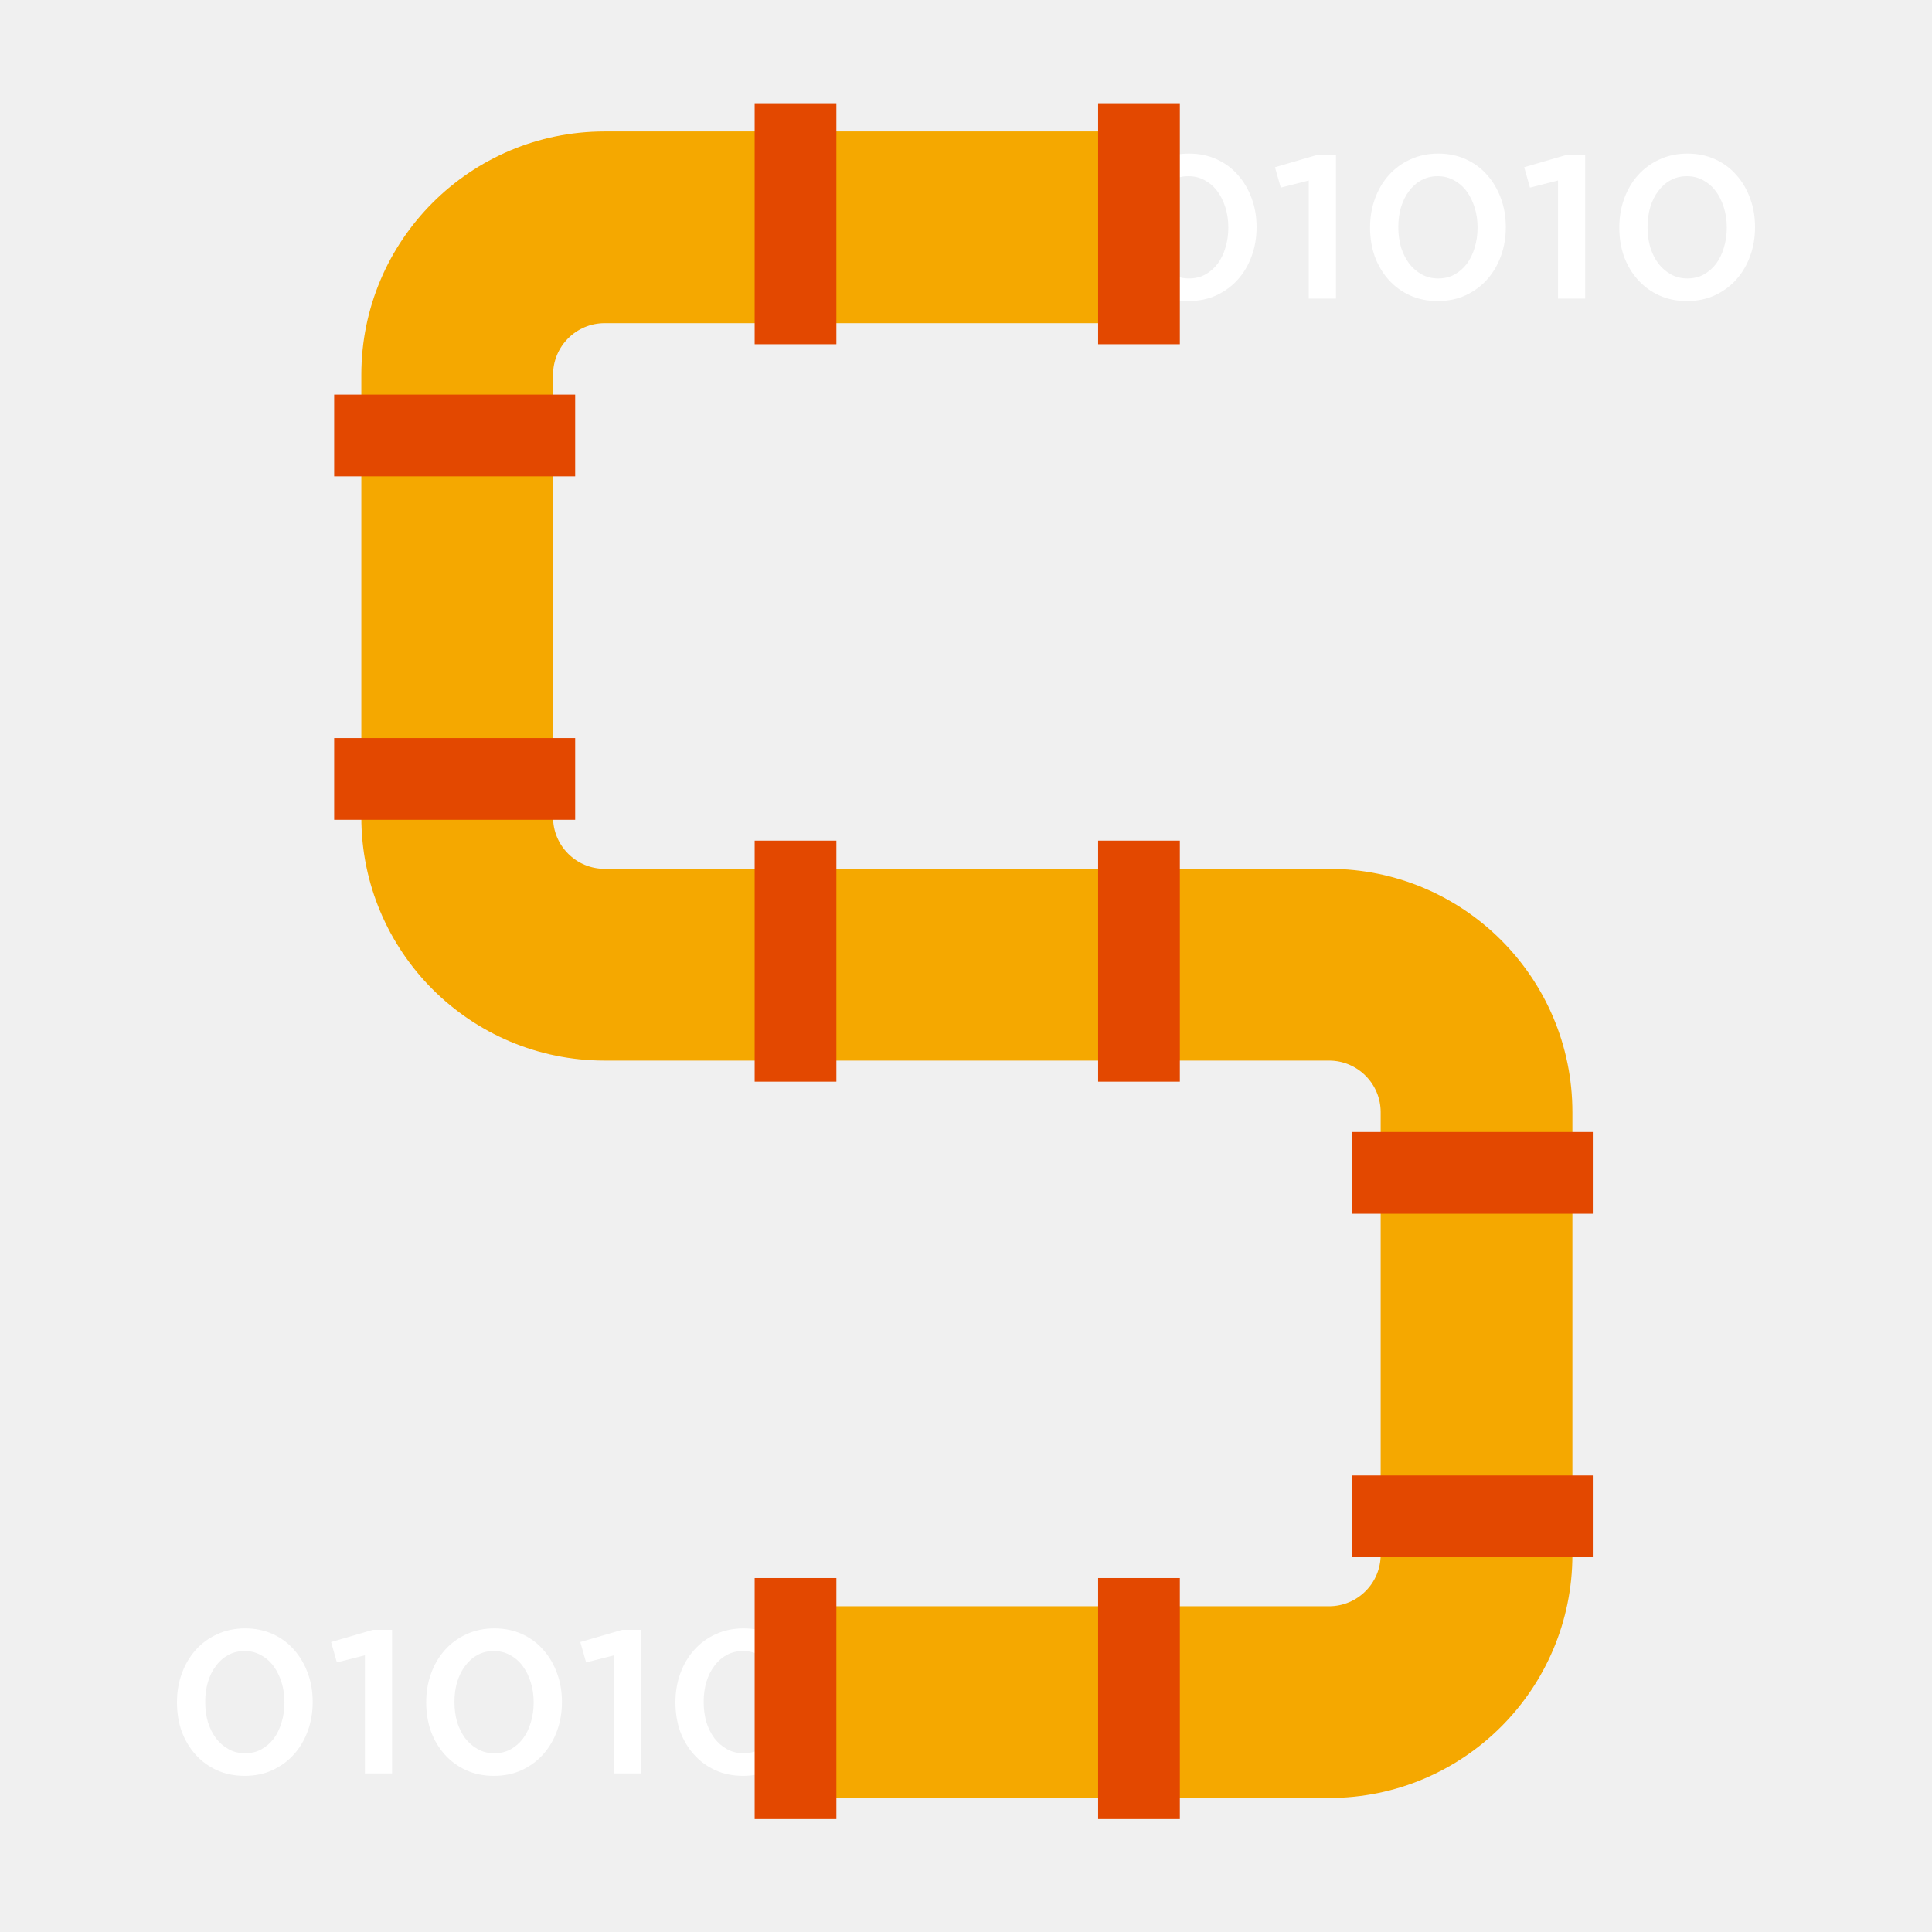
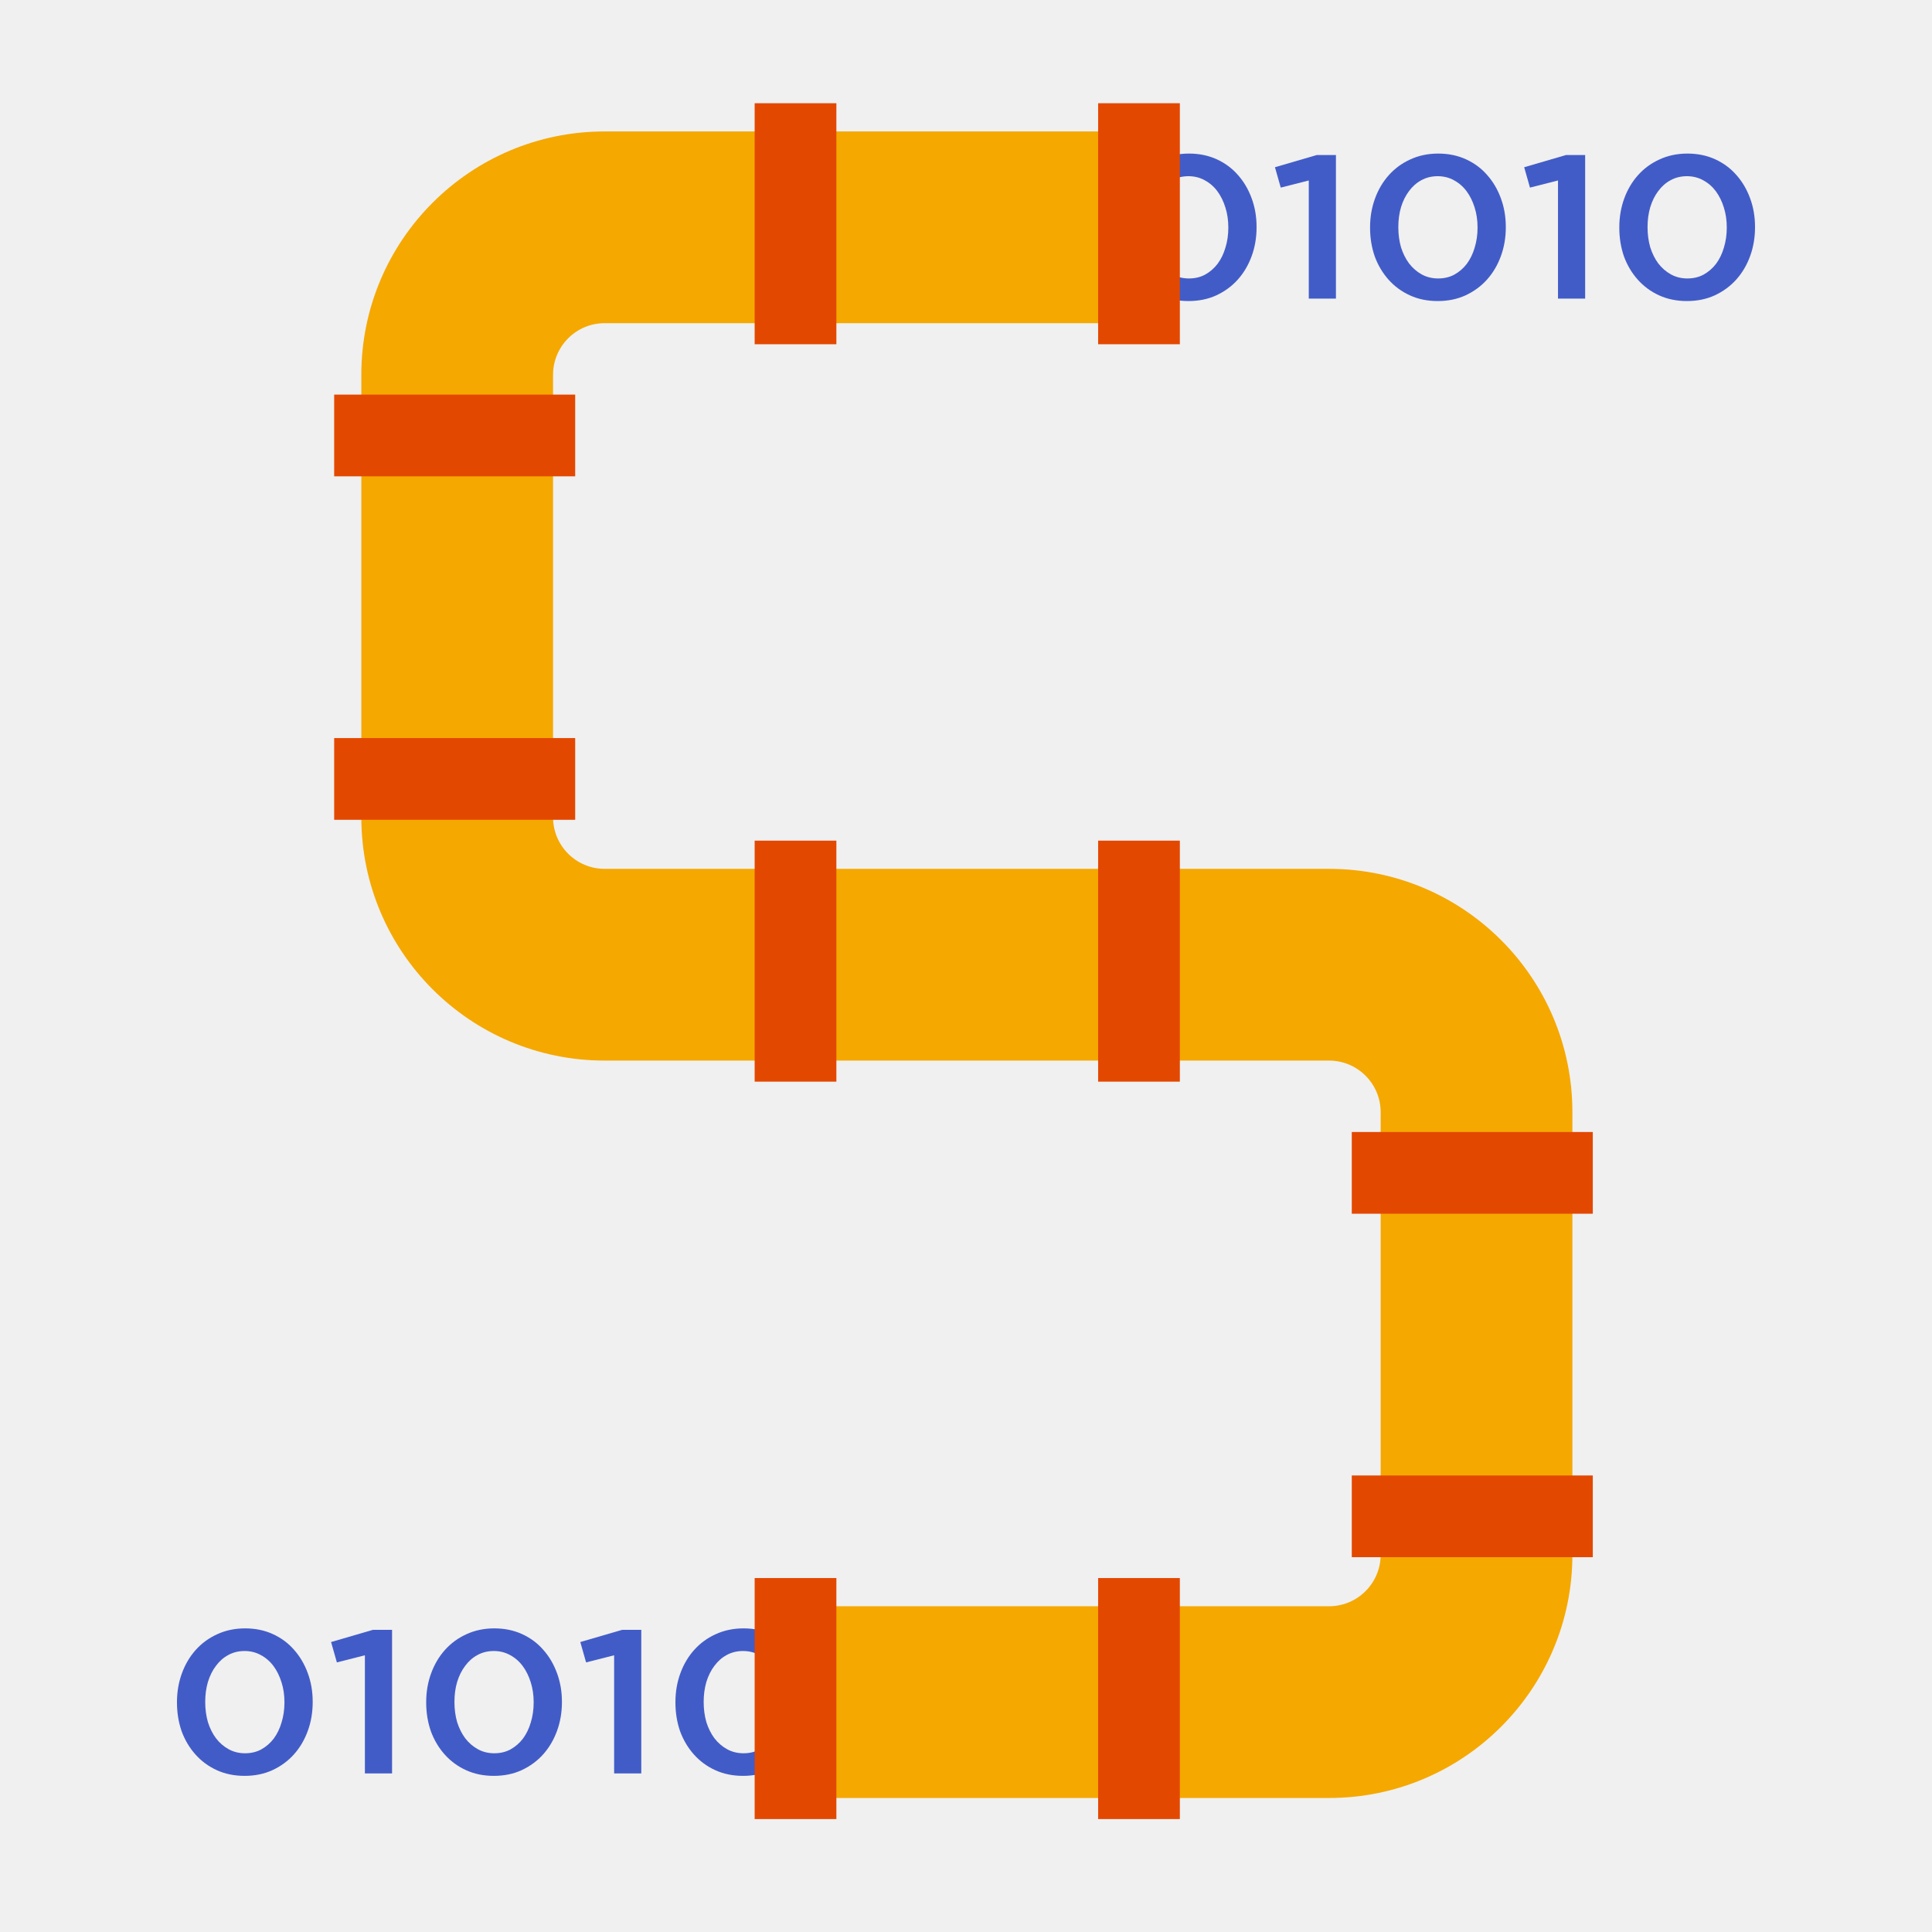
<svg xmlns="http://www.w3.org/2000/svg" width="131" height="131" viewBox="0 0 131 131" fill="none">
  <path d="M78.117 21.913H41C39.067 21.913 37.5 23.48 37.5 25.413V55.413C37.5 57.346 39.067 58.913 41 58.913H90.117C99.23 58.913 106.617 66.301 106.617 75.413V105.413C106.617 114.526 99.23 121.913 90.117 121.913H53V108.913H90.117C92.05 108.913 93.617 107.346 93.617 105.413V75.413C93.617 73.48 92.05 71.913 90.117 71.913H41C31.887 71.913 24.5 64.526 24.5 55.413V25.413C24.5 16.301 31.887 8.913 41 8.913H78.117V21.913Z" fill="#F5A800" />
-   <path fill-rule="evenodd" clip-rule="evenodd" d="M16.617 110.413C17.311 110.413 17.94 110.543 18.503 110.801C19.066 111.058 19.544 111.412 19.936 111.863C20.338 112.314 20.65 112.845 20.871 113.453C21.092 114.051 21.202 114.696 21.202 115.386V115.414C21.202 116.104 21.092 116.754 20.871 117.361C20.65 117.969 20.338 118.499 19.936 118.95C19.533 119.401 19.045 119.76 18.472 120.027C17.909 120.285 17.28 120.413 16.586 120.413C15.892 120.413 15.263 120.285 14.7 120.027C14.137 119.77 13.654 119.414 13.252 118.963C12.85 118.512 12.538 117.987 12.316 117.389C12.105 116.781 12 116.132 12 115.441V115.414C12 114.724 12.11 114.074 12.331 113.467C12.552 112.859 12.865 112.33 13.267 111.879C13.669 111.428 14.154 111.072 14.717 110.814C15.29 110.548 15.924 110.413 16.617 110.413ZM16.586 111.947C16.174 111.947 15.801 112.039 15.47 112.223C15.148 112.398 14.872 112.643 14.641 112.956C14.409 113.26 14.228 113.623 14.098 114.047C13.977 114.461 13.915 114.907 13.915 115.386V115.414C13.915 115.893 13.977 116.345 14.098 116.769C14.228 117.182 14.409 117.547 14.641 117.859C14.882 118.172 15.168 118.421 15.499 118.604C15.831 118.789 16.205 118.881 16.617 118.881C17.029 118.881 17.396 118.793 17.718 118.618C18.049 118.434 18.33 118.189 18.561 117.886C18.793 117.573 18.969 117.209 19.09 116.795C19.221 116.371 19.287 115.92 19.287 115.441V115.414C19.287 114.935 19.221 114.488 19.09 114.074C18.959 113.651 18.778 113.283 18.547 112.97C18.316 112.657 18.029 112.407 17.686 112.223C17.355 112.039 16.988 111.947 16.586 111.947Z" fill="white" />
-   <path fill-rule="evenodd" clip-rule="evenodd" d="M33.516 110.413C34.209 110.413 34.838 110.543 35.401 110.801C35.964 111.058 36.442 111.413 36.834 111.863C37.236 112.314 37.548 112.845 37.77 113.453C37.99 114.051 38.102 114.696 38.102 115.386V115.414C38.102 116.104 37.991 116.754 37.77 117.361C37.548 117.969 37.236 118.499 36.834 118.95C36.432 119.401 35.943 119.76 35.37 120.027C34.807 120.285 34.178 120.413 33.484 120.413C32.791 120.413 32.162 120.285 31.599 120.027C31.036 119.77 30.554 119.414 30.151 118.963C29.749 118.512 29.437 117.987 29.216 117.389C29.005 116.781 28.898 116.132 28.898 115.441V115.414C28.898 114.724 29.009 114.074 29.23 113.467C29.452 112.859 29.764 112.33 30.166 111.879C30.568 111.428 31.052 111.072 31.615 110.814C32.188 110.548 32.822 110.413 33.516 110.413ZM33.484 111.947C33.072 111.947 32.7 112.039 32.368 112.223C32.046 112.398 31.771 112.643 31.54 112.956C31.309 113.26 31.127 113.623 30.996 114.047C30.875 114.461 30.814 114.907 30.814 115.386V115.414C30.814 115.893 30.875 116.345 30.996 116.769C31.127 117.182 31.309 117.547 31.54 117.859C31.781 118.172 32.066 118.421 32.398 118.604C32.729 118.789 33.103 118.881 33.516 118.881C33.928 118.881 34.295 118.793 34.617 118.618C34.949 118.434 35.229 118.189 35.46 117.886C35.691 117.573 35.869 117.209 35.989 116.795C36.12 116.371 36.185 115.92 36.185 115.441V115.414C36.185 114.935 36.12 114.488 35.989 114.074C35.858 113.651 35.677 113.283 35.445 112.97C35.214 112.657 34.928 112.407 34.586 112.223C34.254 112.039 33.886 111.947 33.484 111.947Z" fill="white" />
-   <path fill-rule="evenodd" clip-rule="evenodd" d="M50.414 110.413C51.108 110.413 51.737 110.543 52.3 110.801C52.863 111.059 53.341 111.412 53.733 111.863C54.136 112.314 54.448 112.845 54.669 113.453C54.89 114.051 55 114.696 55 115.386V115.414C55 116.104 54.89 116.754 54.669 117.361C54.448 117.969 54.136 118.499 53.733 118.95C53.331 119.401 52.842 119.76 52.269 120.027C51.706 120.285 51.077 120.413 50.383 120.413C49.689 120.413 49.06 120.285 48.497 120.027C47.934 119.77 47.452 119.414 47.05 118.963C46.648 118.512 46.336 117.987 46.114 117.389C45.903 116.781 45.798 116.132 45.798 115.441V115.414C45.798 114.724 45.908 114.074 46.129 113.467C46.35 112.859 46.662 112.33 47.065 111.879C47.467 111.428 47.95 111.072 48.514 110.814C49.087 110.548 49.721 110.413 50.414 110.413ZM50.383 111.947C49.971 111.947 49.598 112.039 49.267 112.223C48.945 112.398 48.67 112.643 48.438 112.956C48.207 113.26 48.026 113.623 47.895 114.047C47.775 114.461 47.713 114.907 47.713 115.386V115.414C47.713 115.893 47.775 116.345 47.895 116.769C48.026 117.182 48.207 117.547 48.438 117.859C48.679 118.172 48.966 118.421 49.297 118.604C49.629 118.788 50.002 118.881 50.414 118.881C50.826 118.881 51.194 118.793 51.516 118.618C51.847 118.434 52.128 118.189 52.359 117.886C52.591 117.573 52.767 117.209 52.888 116.795C53.018 116.371 53.085 115.92 53.085 115.441V115.414C53.085 114.935 53.018 114.488 52.888 114.074C52.757 113.651 52.576 113.283 52.345 112.97C52.113 112.657 51.826 112.407 51.484 112.223C51.153 112.039 50.785 111.947 50.383 111.947Z" fill="white" />
-   <path d="M26.584 120.248H24.742V112.237L22.842 112.72L22.449 111.339L25.285 110.511H26.584V120.248Z" fill="white" />
-   <path d="M43.482 120.248H41.641V112.237L39.74 112.72L39.348 111.339L42.185 110.511H43.482V120.248Z" fill="white" />
-   <path fill-rule="evenodd" clip-rule="evenodd" d="M80.617 10.413C81.311 10.413 81.94 10.543 82.503 10.801C83.066 11.059 83.543 11.412 83.936 11.863C84.338 12.314 84.65 12.845 84.871 13.453C85.092 14.051 85.202 14.696 85.202 15.386V15.414C85.202 16.105 85.092 16.754 84.871 17.361C84.65 17.969 84.338 18.499 83.936 18.95C83.533 19.401 83.045 19.76 82.472 20.027C81.909 20.285 81.28 20.413 80.586 20.413C79.892 20.413 79.263 20.285 78.7 20.027C78.137 19.77 77.654 19.414 77.252 18.963C76.85 18.512 76.538 17.987 76.316 17.389C76.105 16.781 76 16.132 76 15.441V15.414C76 14.724 76.11 14.074 76.331 13.467C76.552 12.859 76.865 12.33 77.267 11.879C77.669 11.428 78.154 11.072 78.717 10.815C79.29 10.548 79.924 10.413 80.617 10.413ZM80.586 11.947C80.174 11.947 79.801 12.039 79.47 12.223C79.148 12.398 78.872 12.643 78.641 12.956C78.409 13.26 78.228 13.623 78.098 14.047C77.977 14.461 77.915 14.907 77.915 15.386V15.414C77.915 15.893 77.977 16.345 78.098 16.769C78.228 17.182 78.409 17.547 78.641 17.859C78.882 18.172 79.168 18.421 79.499 18.605C79.831 18.789 80.205 18.881 80.617 18.881C81.029 18.881 81.396 18.793 81.718 18.618C82.049 18.434 82.33 18.189 82.561 17.886C82.793 17.573 82.969 17.209 83.09 16.795C83.221 16.371 83.287 15.92 83.287 15.441V15.414C83.287 14.935 83.221 14.489 83.09 14.074C82.959 13.651 82.778 13.283 82.547 12.97C82.316 12.657 82.028 12.407 81.686 12.223C81.355 12.039 80.988 11.947 80.586 11.947Z" fill="white" />
-   <path fill-rule="evenodd" clip-rule="evenodd" d="M97.516 10.413C98.209 10.413 98.838 10.543 99.401 10.801C99.964 11.059 100.442 11.412 100.834 11.863C101.236 12.314 101.548 12.845 101.77 13.453C101.991 14.051 102.101 14.696 102.102 15.386V15.414C102.102 16.105 101.991 16.754 101.77 17.361C101.548 17.969 101.236 18.499 100.834 18.95C100.432 19.401 99.943 19.76 99.37 20.027C98.807 20.285 98.178 20.413 97.484 20.413C96.791 20.413 96.162 20.285 95.599 20.027C95.036 19.77 94.554 19.414 94.151 18.963C93.749 18.512 93.437 17.987 93.216 17.389C93.005 16.781 92.898 16.132 92.898 15.441V15.414C92.898 14.724 93.009 14.074 93.231 13.467C93.452 12.859 93.764 12.33 94.166 11.879C94.568 11.428 95.052 11.072 95.615 10.815C96.188 10.548 96.822 10.413 97.516 10.413ZM97.484 11.947C97.072 11.947 96.7 12.039 96.368 12.223C96.046 12.398 95.771 12.643 95.54 12.956C95.309 13.26 95.127 13.623 94.996 14.047C94.876 14.461 94.814 14.907 94.814 15.386V15.414C94.814 15.893 94.875 16.345 94.996 16.769C95.127 17.182 95.309 17.547 95.54 17.859C95.781 18.172 96.066 18.421 96.397 18.605C96.729 18.789 97.103 18.881 97.516 18.881C97.928 18.881 98.296 18.793 98.617 18.618C98.949 18.434 99.229 18.189 99.46 17.886C99.691 17.573 99.869 17.209 99.989 16.795C100.12 16.372 100.186 15.92 100.186 15.441V15.414C100.186 14.935 100.12 14.488 99.989 14.074C99.859 13.651 99.677 13.283 99.445 12.97C99.214 12.657 98.928 12.407 98.586 12.223C98.254 12.039 97.886 11.947 97.484 11.947Z" fill="white" />
-   <path fill-rule="evenodd" clip-rule="evenodd" d="M114.414 10.413C115.108 10.413 115.737 10.543 116.3 10.801C116.863 11.059 117.341 11.412 117.733 11.863C118.136 12.314 118.448 12.845 118.669 13.453C118.89 14.051 119 14.696 119 15.386V15.414C119 16.104 118.89 16.754 118.669 17.361C118.448 17.969 118.136 18.499 117.733 18.95C117.331 19.401 116.842 19.76 116.269 20.027C115.706 20.285 115.076 20.413 114.383 20.413C113.689 20.413 113.06 20.285 112.497 20.027C111.934 19.77 111.452 19.414 111.05 18.963C110.648 18.512 110.335 17.987 110.114 17.389C109.903 16.781 109.798 16.132 109.798 15.441V15.414C109.798 14.724 109.908 14.074 110.129 13.467C110.35 12.859 110.662 12.33 111.064 11.879C111.467 11.428 111.95 11.072 112.514 10.815C113.087 10.548 113.72 10.413 114.414 10.413ZM114.383 11.947C113.971 11.947 113.598 12.039 113.267 12.223C112.945 12.398 112.67 12.643 112.438 12.956C112.207 13.26 112.026 13.623 111.896 14.047C111.775 14.461 111.713 14.907 111.713 15.386V15.414C111.713 15.893 111.775 16.345 111.896 16.769C112.026 17.182 112.207 17.547 112.438 17.859C112.68 18.172 112.966 18.421 113.297 18.605C113.629 18.788 114.002 18.881 114.414 18.881C114.826 18.881 115.194 18.793 115.516 18.618C115.847 18.434 116.128 18.189 116.359 17.886C116.591 17.573 116.767 17.209 116.888 16.795C117.018 16.372 117.085 15.92 117.085 15.441V15.414C117.085 14.935 117.018 14.488 116.888 14.074C116.757 13.651 116.576 13.283 116.345 12.97C116.113 12.657 115.826 12.407 115.484 12.223C115.153 12.039 114.785 11.947 114.383 11.947Z" fill="white" />
-   <path d="M90.584 20.248H88.742V12.237L86.842 12.72L86.449 11.339L89.285 10.511H90.584V20.248Z" fill="white" />
-   <path d="M107.482 20.248H105.641V12.237L103.74 12.72L103.348 11.339L106.185 10.511H107.482V20.248Z" fill="white" />
+   <path fill-rule="evenodd" clip-rule="evenodd" d="M16.617 110.413C17.311 110.413 17.94 110.543 18.503 110.801C19.066 111.058 19.544 111.412 19.936 111.863C20.338 112.314 20.65 112.845 20.871 113.453C21.092 114.051 21.202 114.696 21.202 115.386V115.414C21.202 116.104 21.092 116.754 20.871 117.361C20.65 117.969 20.338 118.499 19.936 118.95C19.533 119.401 19.045 119.76 18.472 120.027C17.909 120.285 17.28 120.413 16.586 120.413C15.892 120.413 15.263 120.285 14.7 120.027C14.137 119.77 13.654 119.414 13.252 118.963C12.85 118.512 12.538 117.987 12.316 117.389C12.105 116.781 12 116.132 12 115.441V115.414C12 114.724 12.11 114.074 12.331 113.467C12.552 112.859 12.865 112.33 13.267 111.879C13.669 111.428 14.154 111.072 14.717 110.814C15.29 110.548 15.924 110.413 16.617 110.413ZM16.586 111.947C16.174 111.947 15.801 112.039 15.47 112.223C15.148 112.398 14.872 112.643 14.641 112.956C14.409 113.26 14.228 113.623 14.098 114.047C13.977 114.461 13.915 114.907 13.915 115.386V115.414C13.915 115.893 13.977 116.345 14.098 116.769C14.228 117.182 14.409 117.547 14.641 117.859C14.882 118.172 15.168 118.421 15.499 118.604C15.831 118.789 16.205 118.881 16.617 118.881C17.029 118.881 17.396 118.793 17.718 118.618C18.049 118.434 18.33 118.189 18.561 117.886C18.793 117.573 18.969 117.209 19.09 116.795C19.221 116.371 19.287 115.92 19.287 115.441V115.414C19.287 114.935 19.221 114.488 19.09 114.074C18.959 113.651 18.778 113.283 18.547 112.97C18.316 112.657 18.029 112.407 17.686 112.223C17.355 112.039 16.988 111.947 16.586 111.947Z" fill="#425CC7" />
+   <path fill-rule="evenodd" clip-rule="evenodd" d="M33.516 110.413C34.209 110.413 34.838 110.543 35.401 110.801C35.964 111.058 36.442 111.413 36.834 111.863C37.236 112.314 37.548 112.845 37.77 113.453C37.99 114.051 38.102 114.696 38.102 115.386V115.414C38.102 116.104 37.991 116.754 37.77 117.361C37.548 117.969 37.236 118.499 36.834 118.95C36.432 119.401 35.943 119.76 35.37 120.027C34.807 120.285 34.178 120.413 33.484 120.413C32.791 120.413 32.162 120.285 31.599 120.027C31.036 119.77 30.554 119.414 30.151 118.963C29.749 118.512 29.437 117.987 29.216 117.389C29.005 116.781 28.898 116.132 28.898 115.441V115.414C28.898 114.724 29.009 114.074 29.23 113.467C29.452 112.859 29.764 112.33 30.166 111.879C30.568 111.428 31.052 111.072 31.615 110.814C32.188 110.548 32.822 110.413 33.516 110.413ZM33.484 111.947C33.072 111.947 32.7 112.039 32.368 112.223C32.046 112.398 31.771 112.643 31.54 112.956C31.309 113.26 31.127 113.623 30.996 114.047C30.875 114.461 30.814 114.907 30.814 115.386V115.414C30.814 115.893 30.875 116.345 30.996 116.769C31.127 117.182 31.309 117.547 31.54 117.859C31.781 118.172 32.066 118.421 32.398 118.604C32.729 118.789 33.103 118.881 33.516 118.881C33.928 118.881 34.295 118.793 34.617 118.618C34.949 118.434 35.229 118.189 35.46 117.886C35.691 117.573 35.869 117.209 35.989 116.795C36.12 116.371 36.185 115.92 36.185 115.441V115.414C36.185 114.935 36.12 114.488 35.989 114.074C35.858 113.651 35.677 113.283 35.445 112.97C35.214 112.657 34.928 112.407 34.586 112.223C34.254 112.039 33.886 111.947 33.484 111.947Z" fill="#425CC7" />
+   <path fill-rule="evenodd" clip-rule="evenodd" d="M50.414 110.413C51.108 110.413 51.737 110.543 52.3 110.801C52.863 111.059 53.341 111.412 53.733 111.863C54.136 112.314 54.448 112.845 54.669 113.453C54.89 114.051 55 114.696 55 115.386V115.414C55 116.104 54.89 116.754 54.669 117.361C54.448 117.969 54.136 118.499 53.733 118.95C53.331 119.401 52.842 119.76 52.269 120.027C51.706 120.285 51.077 120.413 50.383 120.413C49.689 120.413 49.06 120.285 48.497 120.027C47.934 119.77 47.452 119.414 47.05 118.963C46.648 118.512 46.336 117.987 46.114 117.389C45.903 116.781 45.798 116.132 45.798 115.441V115.414C45.798 114.724 45.908 114.074 46.129 113.467C46.35 112.859 46.662 112.33 47.065 111.879C47.467 111.428 47.95 111.072 48.514 110.814C49.087 110.548 49.721 110.413 50.414 110.413ZM50.383 111.947C49.971 111.947 49.598 112.039 49.267 112.223C48.945 112.398 48.67 112.643 48.438 112.956C48.207 113.26 48.026 113.623 47.895 114.047C47.775 114.461 47.713 114.907 47.713 115.386V115.414C47.713 115.893 47.775 116.345 47.895 116.769C48.026 117.182 48.207 117.547 48.438 117.859C48.679 118.172 48.966 118.421 49.297 118.604C49.629 118.788 50.002 118.881 50.414 118.881C50.826 118.881 51.194 118.793 51.516 118.618C51.847 118.434 52.128 118.189 52.359 117.886C52.591 117.573 52.767 117.209 52.888 116.795C53.018 116.371 53.085 115.92 53.085 115.441V115.414C53.085 114.935 53.018 114.488 52.888 114.074C52.757 113.651 52.576 113.283 52.345 112.97C52.113 112.657 51.826 112.407 51.484 112.223C51.153 112.039 50.785 111.947 50.383 111.947Z" fill="#425CC7" />
+   <path d="M26.584 120.248H24.742V112.237L22.842 112.72L22.449 111.339L25.285 110.511H26.584V120.248Z" fill="#425CC7" />
+   <path d="M43.482 120.248H41.641V112.237L39.74 112.72L39.348 111.339L42.185 110.511H43.482V120.248Z" fill="#425CC7" />
+   <path fill-rule="evenodd" clip-rule="evenodd" d="M80.617 10.413C81.311 10.413 81.94 10.543 82.503 10.801C83.066 11.059 83.543 11.412 83.936 11.863C84.338 12.314 84.65 12.845 84.871 13.453C85.092 14.051 85.202 14.696 85.202 15.386V15.414C85.202 16.105 85.092 16.754 84.871 17.361C84.65 17.969 84.338 18.499 83.936 18.95C83.533 19.401 83.045 19.76 82.472 20.027C81.909 20.285 81.28 20.413 80.586 20.413C79.892 20.413 79.263 20.285 78.7 20.027C78.137 19.77 77.654 19.414 77.252 18.963C76.85 18.512 76.538 17.987 76.316 17.389C76.105 16.781 76 16.132 76 15.441V15.414C76 14.724 76.11 14.074 76.331 13.467C76.552 12.859 76.865 12.33 77.267 11.879C77.669 11.428 78.154 11.072 78.717 10.815C79.29 10.548 79.924 10.413 80.617 10.413ZM80.586 11.947C80.174 11.947 79.801 12.039 79.47 12.223C79.148 12.398 78.872 12.643 78.641 12.956C78.409 13.26 78.228 13.623 78.098 14.047C77.977 14.461 77.915 14.907 77.915 15.386V15.414C77.915 15.893 77.977 16.345 78.098 16.769C78.228 17.182 78.409 17.547 78.641 17.859C78.882 18.172 79.168 18.421 79.499 18.605C79.831 18.789 80.205 18.881 80.617 18.881C81.029 18.881 81.396 18.793 81.718 18.618C82.049 18.434 82.33 18.189 82.561 17.886C82.793 17.573 82.969 17.209 83.09 16.795C83.221 16.371 83.287 15.92 83.287 15.441V15.414C83.287 14.935 83.221 14.489 83.09 14.074C82.959 13.651 82.778 13.283 82.547 12.97C82.316 12.657 82.028 12.407 81.686 12.223C81.355 12.039 80.988 11.947 80.586 11.947Z" fill="#425CC7" />
+   <path fill-rule="evenodd" clip-rule="evenodd" d="M97.516 10.413C98.209 10.413 98.838 10.543 99.401 10.801C99.964 11.059 100.442 11.412 100.834 11.863C101.236 12.314 101.548 12.845 101.77 13.453C101.991 14.051 102.101 14.696 102.102 15.386V15.414C102.102 16.105 101.991 16.754 101.77 17.361C101.548 17.969 101.236 18.499 100.834 18.95C100.432 19.401 99.943 19.76 99.37 20.027C98.807 20.285 98.178 20.413 97.484 20.413C96.791 20.413 96.162 20.285 95.599 20.027C95.036 19.77 94.554 19.414 94.151 18.963C93.749 18.512 93.437 17.987 93.216 17.389C93.005 16.781 92.898 16.132 92.898 15.441V15.414C92.898 14.724 93.009 14.074 93.231 13.467C93.452 12.859 93.764 12.33 94.166 11.879C94.568 11.428 95.052 11.072 95.615 10.815C96.188 10.548 96.822 10.413 97.516 10.413ZM97.484 11.947C97.072 11.947 96.7 12.039 96.368 12.223C96.046 12.398 95.771 12.643 95.54 12.956C95.309 13.26 95.127 13.623 94.996 14.047C94.876 14.461 94.814 14.907 94.814 15.386V15.414C94.814 15.893 94.875 16.345 94.996 16.769C95.127 17.182 95.309 17.547 95.54 17.859C95.781 18.172 96.066 18.421 96.397 18.605C96.729 18.789 97.103 18.881 97.516 18.881C97.928 18.881 98.296 18.793 98.617 18.618C98.949 18.434 99.229 18.189 99.46 17.886C99.691 17.573 99.869 17.209 99.989 16.795C100.12 16.372 100.186 15.92 100.186 15.441V15.414C100.186 14.935 100.12 14.488 99.989 14.074C99.859 13.651 99.677 13.283 99.445 12.97C99.214 12.657 98.928 12.407 98.586 12.223C98.254 12.039 97.886 11.947 97.484 11.947Z" fill="#425CC7" />
+   <path fill-rule="evenodd" clip-rule="evenodd" d="M114.414 10.413C115.108 10.413 115.737 10.543 116.3 10.801C116.863 11.059 117.341 11.412 117.733 11.863C118.136 12.314 118.448 12.845 118.669 13.453C118.89 14.051 119 14.696 119 15.386V15.414C119 16.104 118.89 16.754 118.669 17.361C118.448 17.969 118.136 18.499 117.733 18.95C117.331 19.401 116.842 19.76 116.269 20.027C115.706 20.285 115.076 20.413 114.383 20.413C113.689 20.413 113.06 20.285 112.497 20.027C111.934 19.77 111.452 19.414 111.05 18.963C110.648 18.512 110.335 17.987 110.114 17.389C109.903 16.781 109.798 16.132 109.798 15.441V15.414C109.798 14.724 109.908 14.074 110.129 13.467C110.35 12.859 110.662 12.33 111.064 11.879C111.467 11.428 111.95 11.072 112.514 10.815C113.087 10.548 113.72 10.413 114.414 10.413ZM114.383 11.947C113.971 11.947 113.598 12.039 113.267 12.223C112.945 12.398 112.67 12.643 112.438 12.956C112.207 13.26 112.026 13.623 111.896 14.047C111.775 14.461 111.713 14.907 111.713 15.386V15.414C111.713 15.893 111.775 16.345 111.896 16.769C112.026 17.182 112.207 17.547 112.438 17.859C112.68 18.172 112.966 18.421 113.297 18.605C113.629 18.788 114.002 18.881 114.414 18.881C114.826 18.881 115.194 18.793 115.516 18.618C115.847 18.434 116.128 18.189 116.359 17.886C116.591 17.573 116.767 17.209 116.888 16.795C117.018 16.372 117.085 15.92 117.085 15.441V15.414C117.085 14.935 117.018 14.488 116.888 14.074C116.757 13.651 116.576 13.283 116.345 12.97C116.113 12.657 115.826 12.407 115.484 12.223C115.153 12.039 114.785 11.947 114.383 11.947Z" fill="#425CC7" />
+   <path d="M90.584 20.248H88.742V12.237L86.842 12.72L86.449 11.339L89.285 10.511H90.584V20.248Z" fill="#425CC7" />
+   <path d="M107.482 20.248H105.641V12.237L103.74 12.72L103.348 11.339L106.185 10.511H107.482V20.248Z" fill="#425CC7" />
  <path d="M56.711 123.342H51.17V107H56.711V123.342Z" fill="#E34800" />
  <path d="M80 123.342H74.459V107H80V123.342Z" fill="#E34800" />
  <path d="M108 105.586H91.658V100.045H108V105.586Z" fill="#E34800" />
  <path d="M108 82.297H91.658V76.756H108V82.297Z" fill="#E34800" />
  <path d="M56.711 73.342H51.17V57H56.711V73.342Z" fill="#E34800" />
  <path d="M80 73.342H74.459V57H80V73.342Z" fill="#E34800" />
  <path d="M39 55.586H22.658V50.045H39V55.586Z" fill="#E34800" />
  <path d="M39 32.297H22.658V26.756H39V32.297Z" fill="#E34800" />
  <path d="M56.711 23.342H51.17V7H56.711V23.342Z" fill="#E34800" />
  <path d="M80 23.342H74.459V7H80V23.342Z" fill="#E34800" />
</svg>
